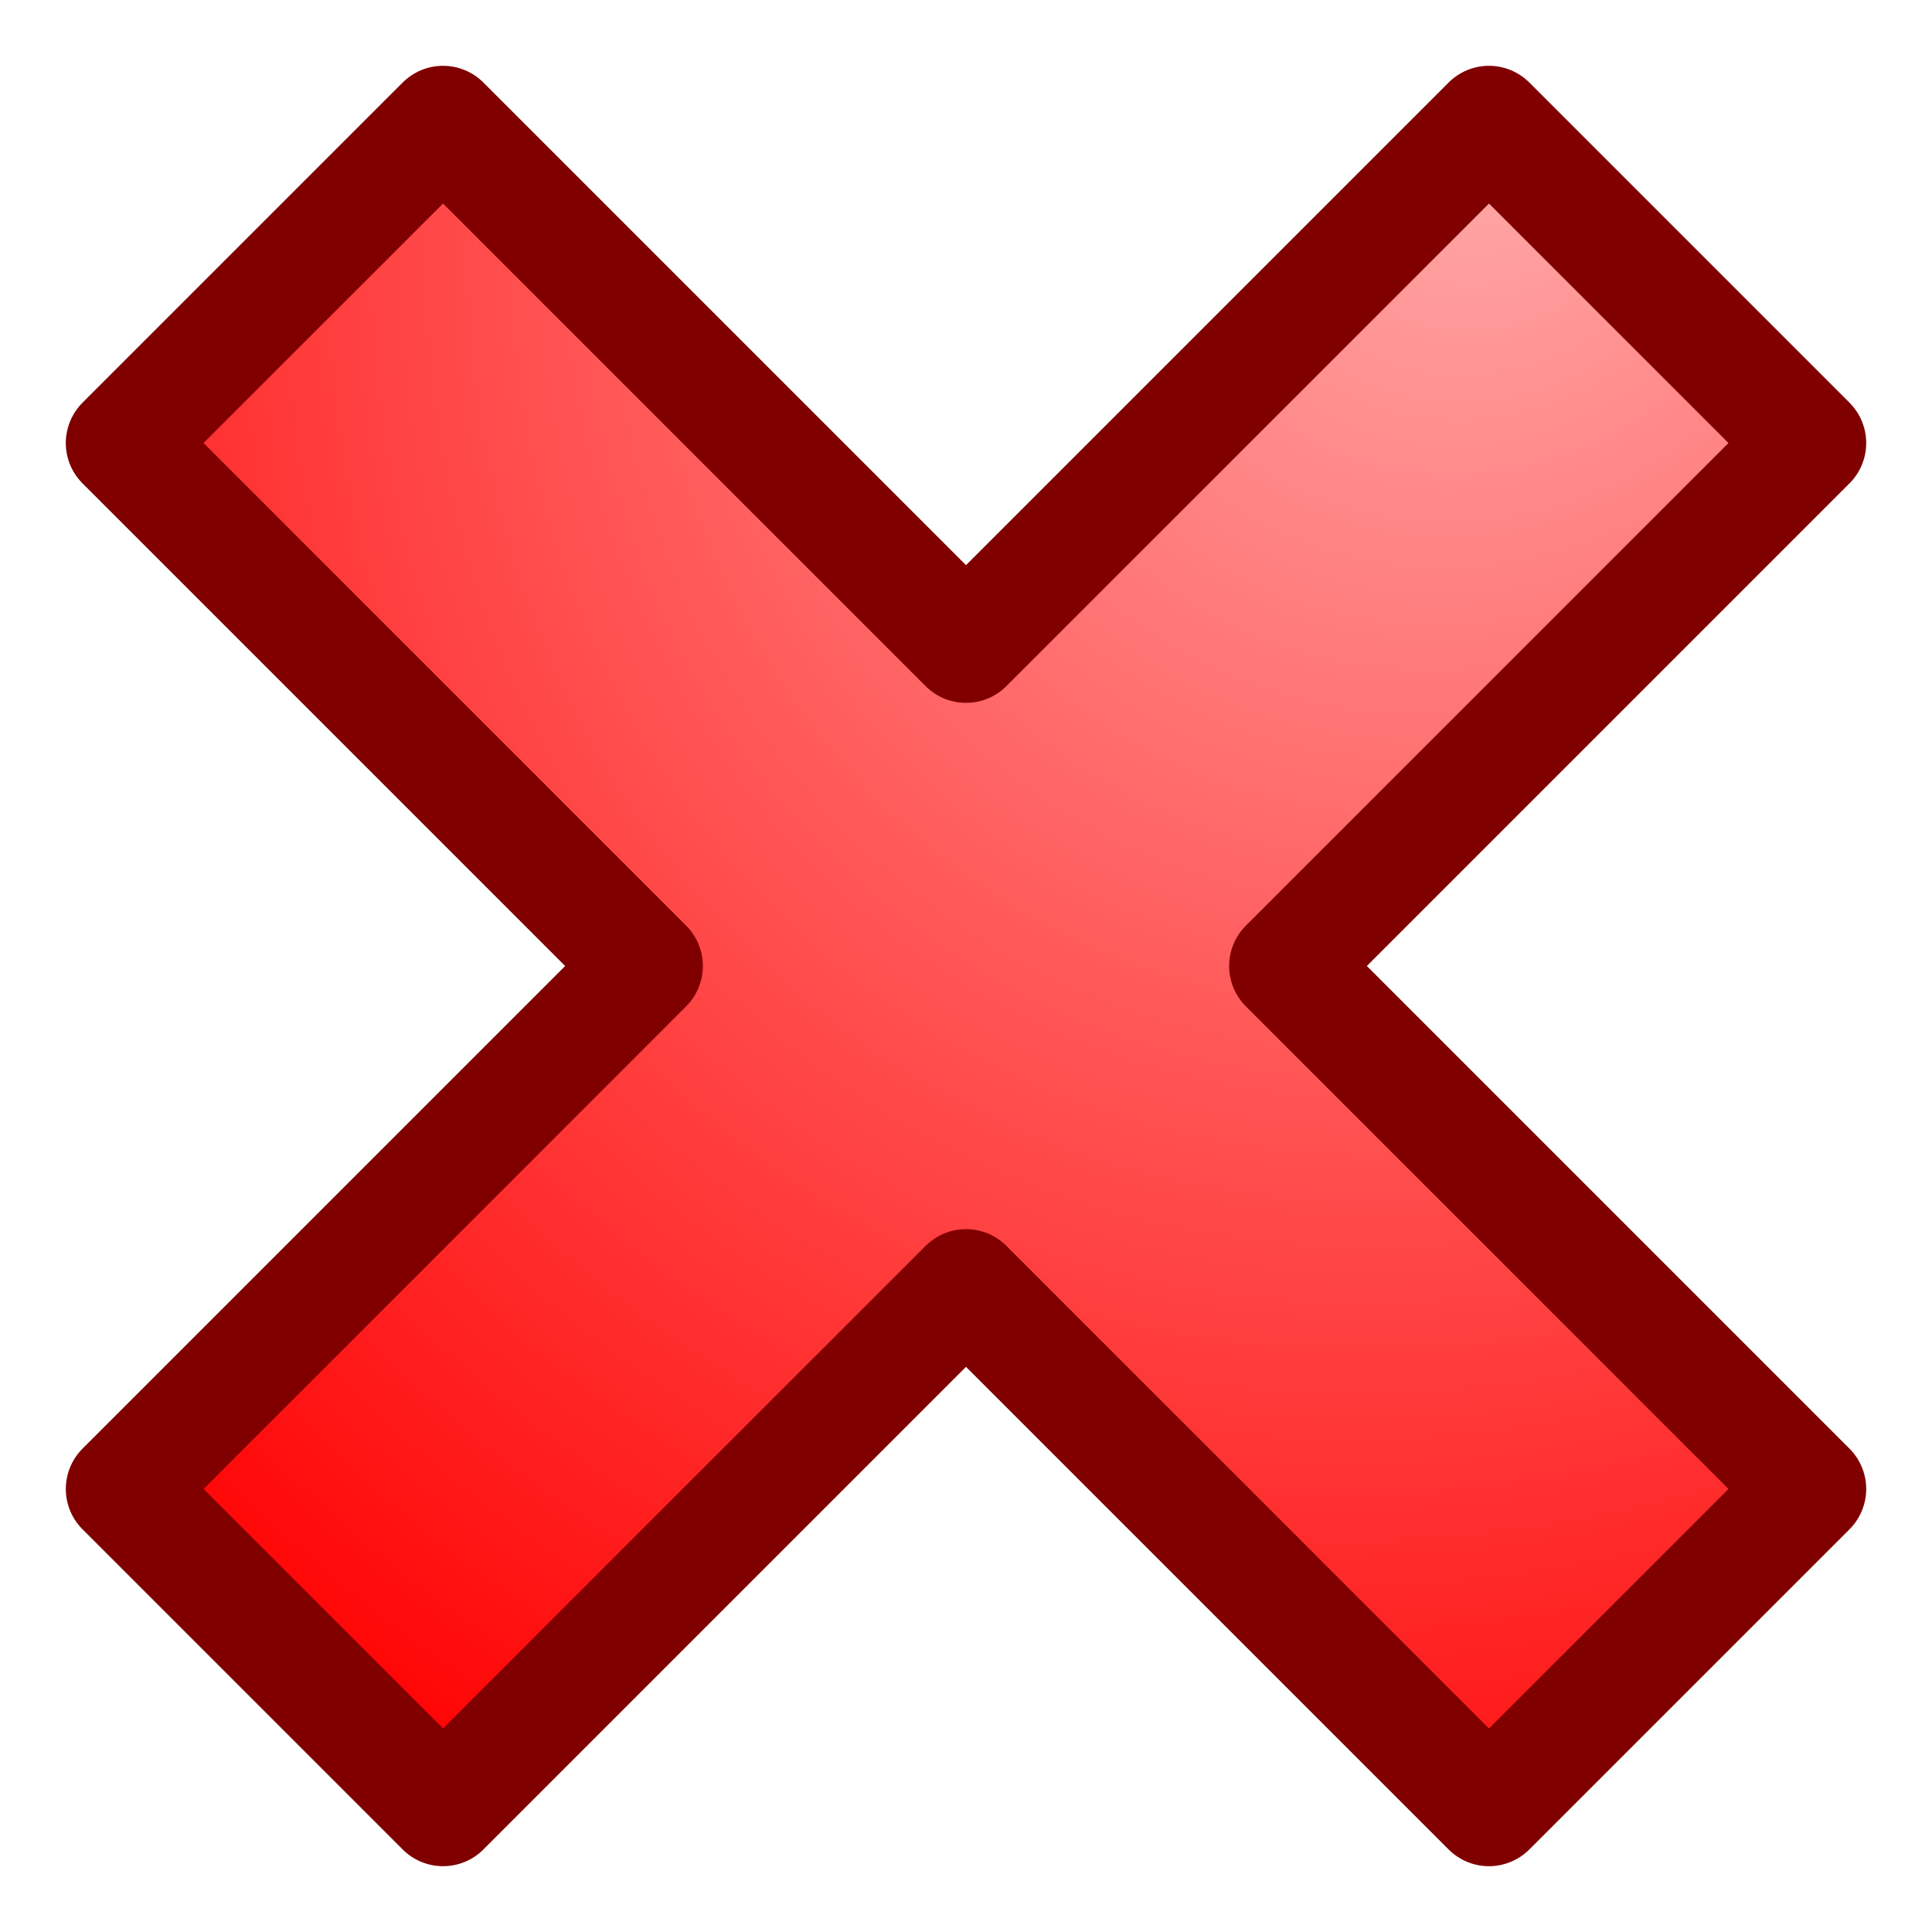
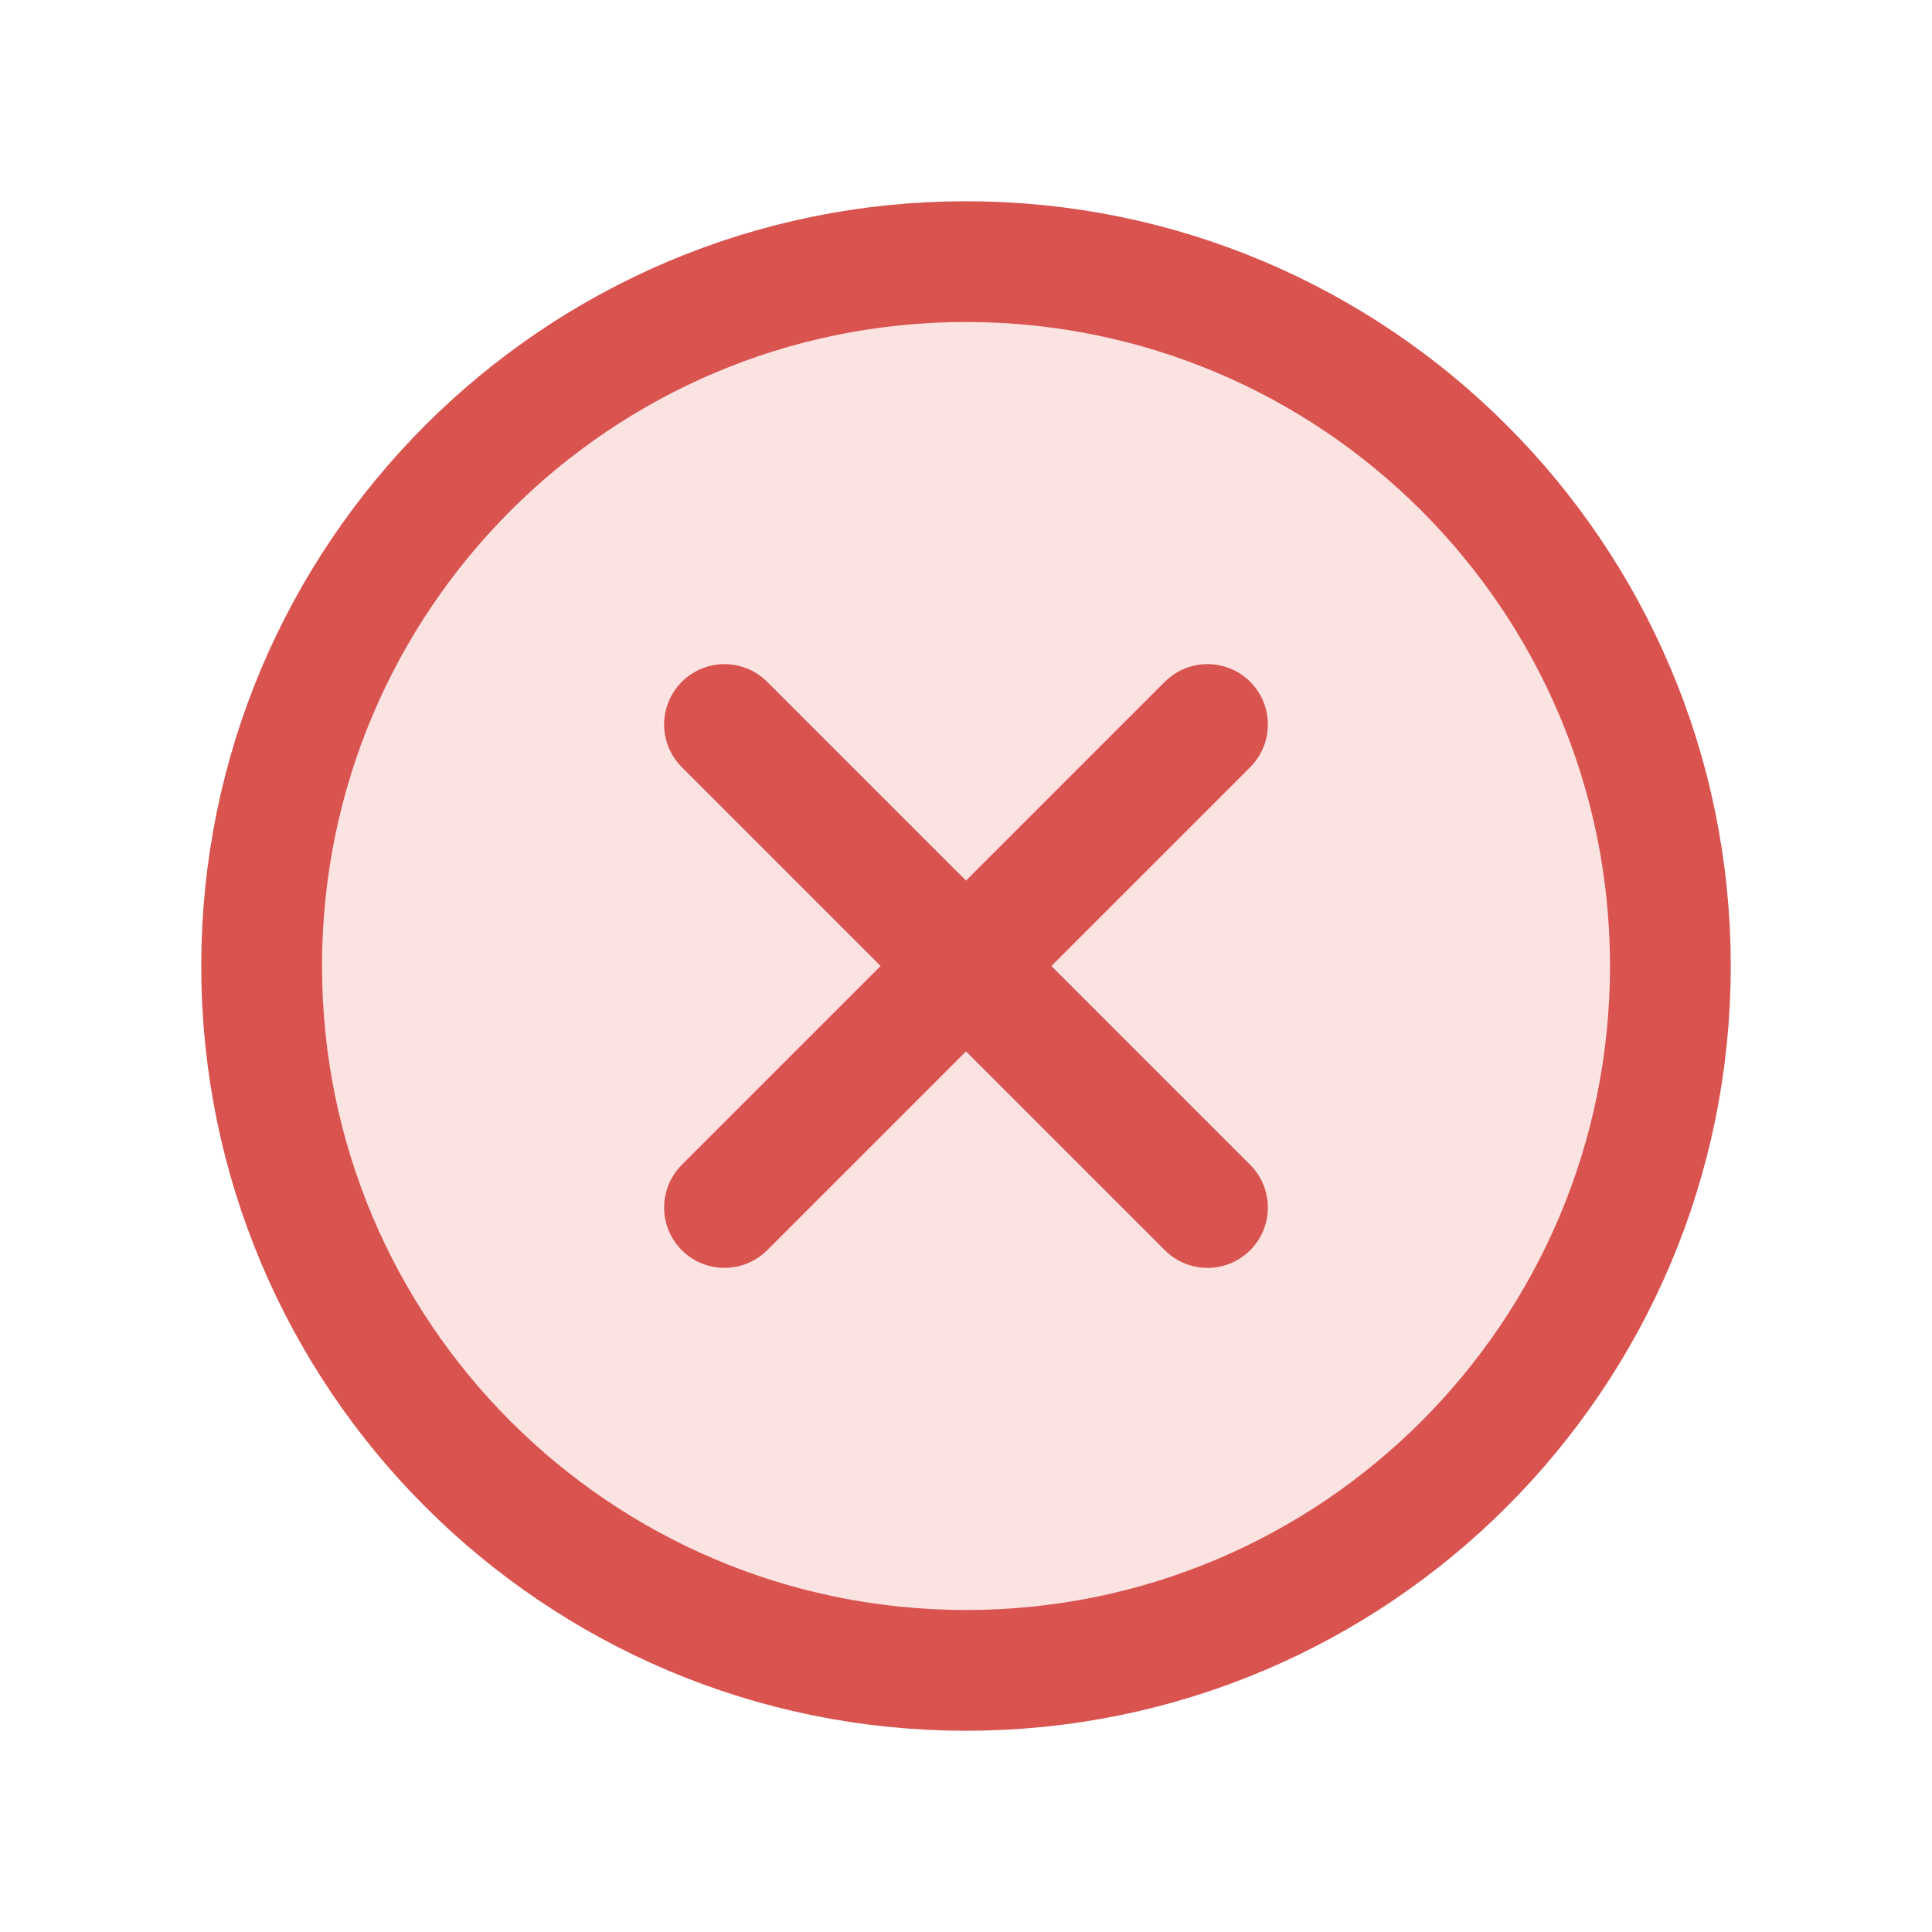
- <svg xmlns="http://www.w3.org/2000/svg" xmlns:xlink="http://www.w3.org/1999/xlink" width="128" height="128">
-   <defs>
-     <radialGradient xlink:href="#a" id="b" cx="96.019" cy="19.554" r="59.641" fx="96.019" fy="19.554" gradientTransform="matrix(-1.16502 1.87132 -1.65602 -1.03098 242.895 -151.384)" gradientUnits="userSpaceOnUse" />
-     <linearGradient id="a">
-       <stop offset="0" style="stop-color:#faa;stop-opacity:1" />
-       <stop offset="1" style="stop-color:red;stop-opacity:1" />
-     </linearGradient>
-   </defs>
-   <path d="M29.352 8.139 8.139 29.352 42.787 64 8.14 98.648l21.213 21.213L64 85.213l34.648 34.648 21.213-21.213L85.213 64l34.648-34.648L98.648 8.139 64 42.787Z" style="opacity:1;fill:url(#b);fill-opacity:1;stroke:maroon;stroke-width:7.559;stroke-linecap:round;stroke-linejoin:round;stroke-miterlimit:4;stroke-dasharray:none;stroke-dashoffset:11.337;stroke-opacity:1" />
+ <svg xmlns="http://www.w3.org/2000/svg" width="24" height="24" viewBox="0 0 24 24">
+   <g fill="none" stroke-width="1.5" stroke-linecap="round" stroke-linejoin="round">
+     <circle cx="12" cy="12" r="8.75" stroke="#D9534F" fill="#FBE3E2" />
+     <path d="M9 9l6 6M15 9l-6 6" stroke="#D9534F" fill="none" />
+   </g>
</svg>
